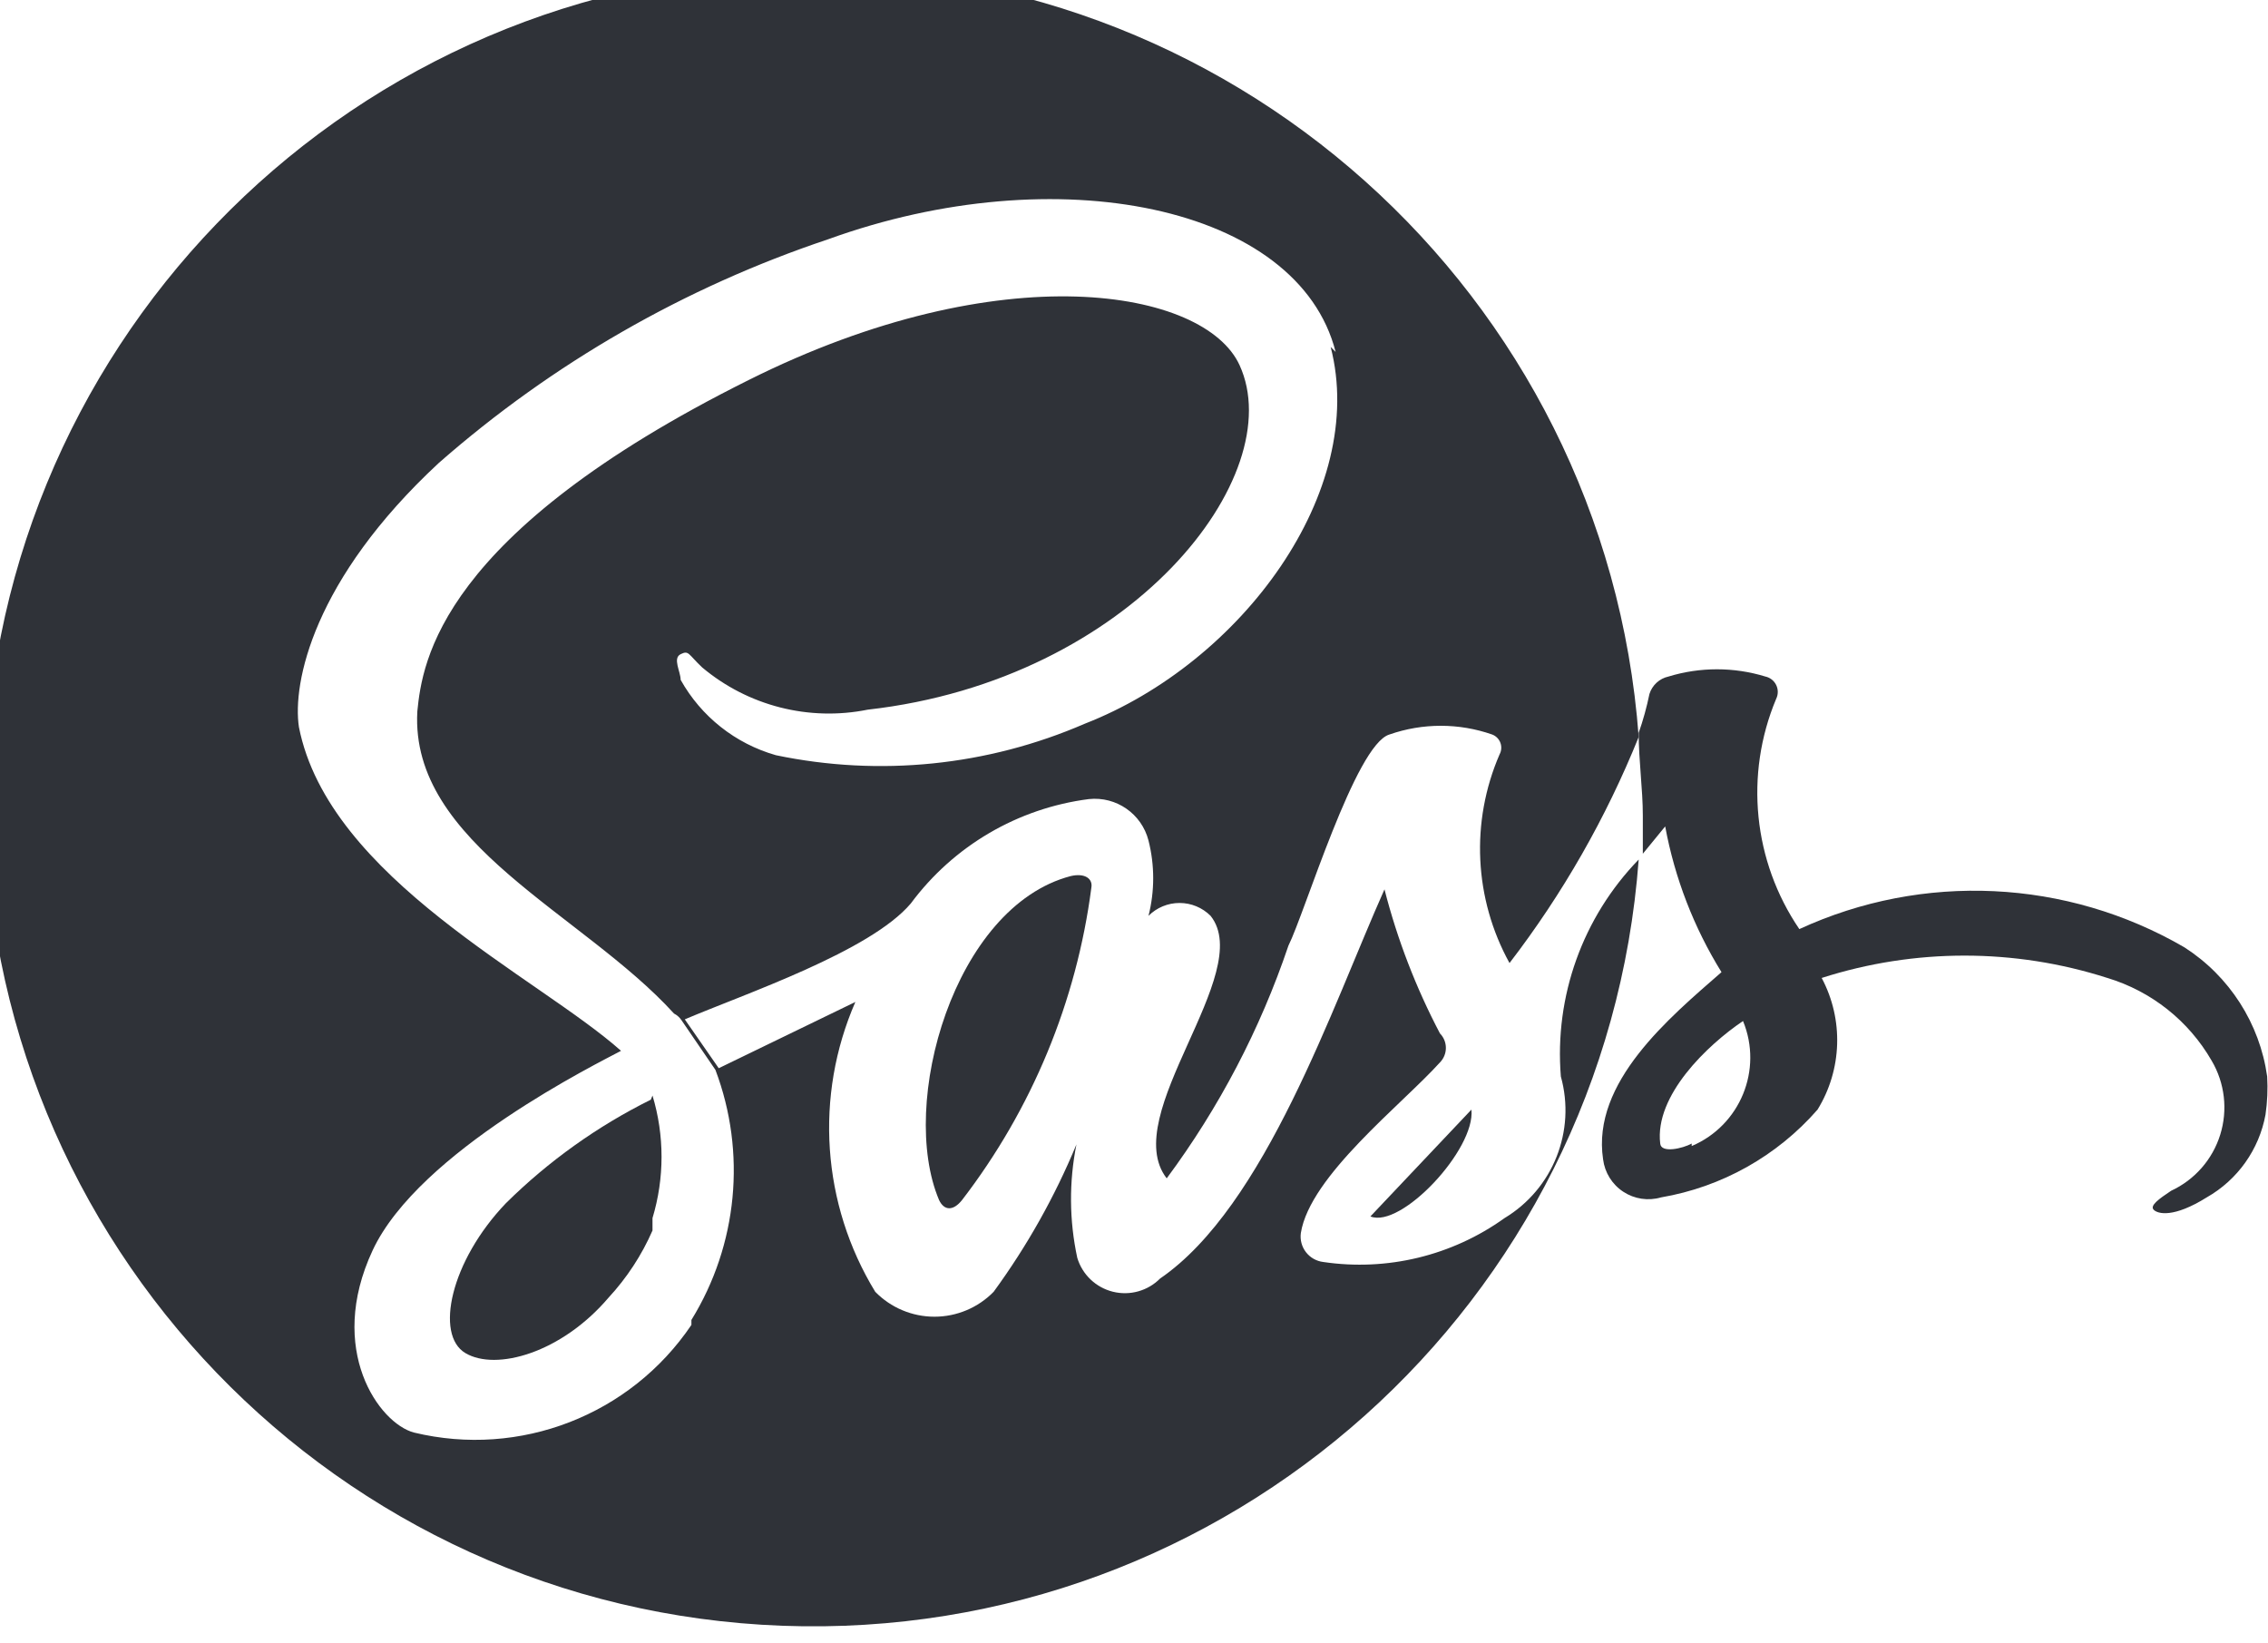
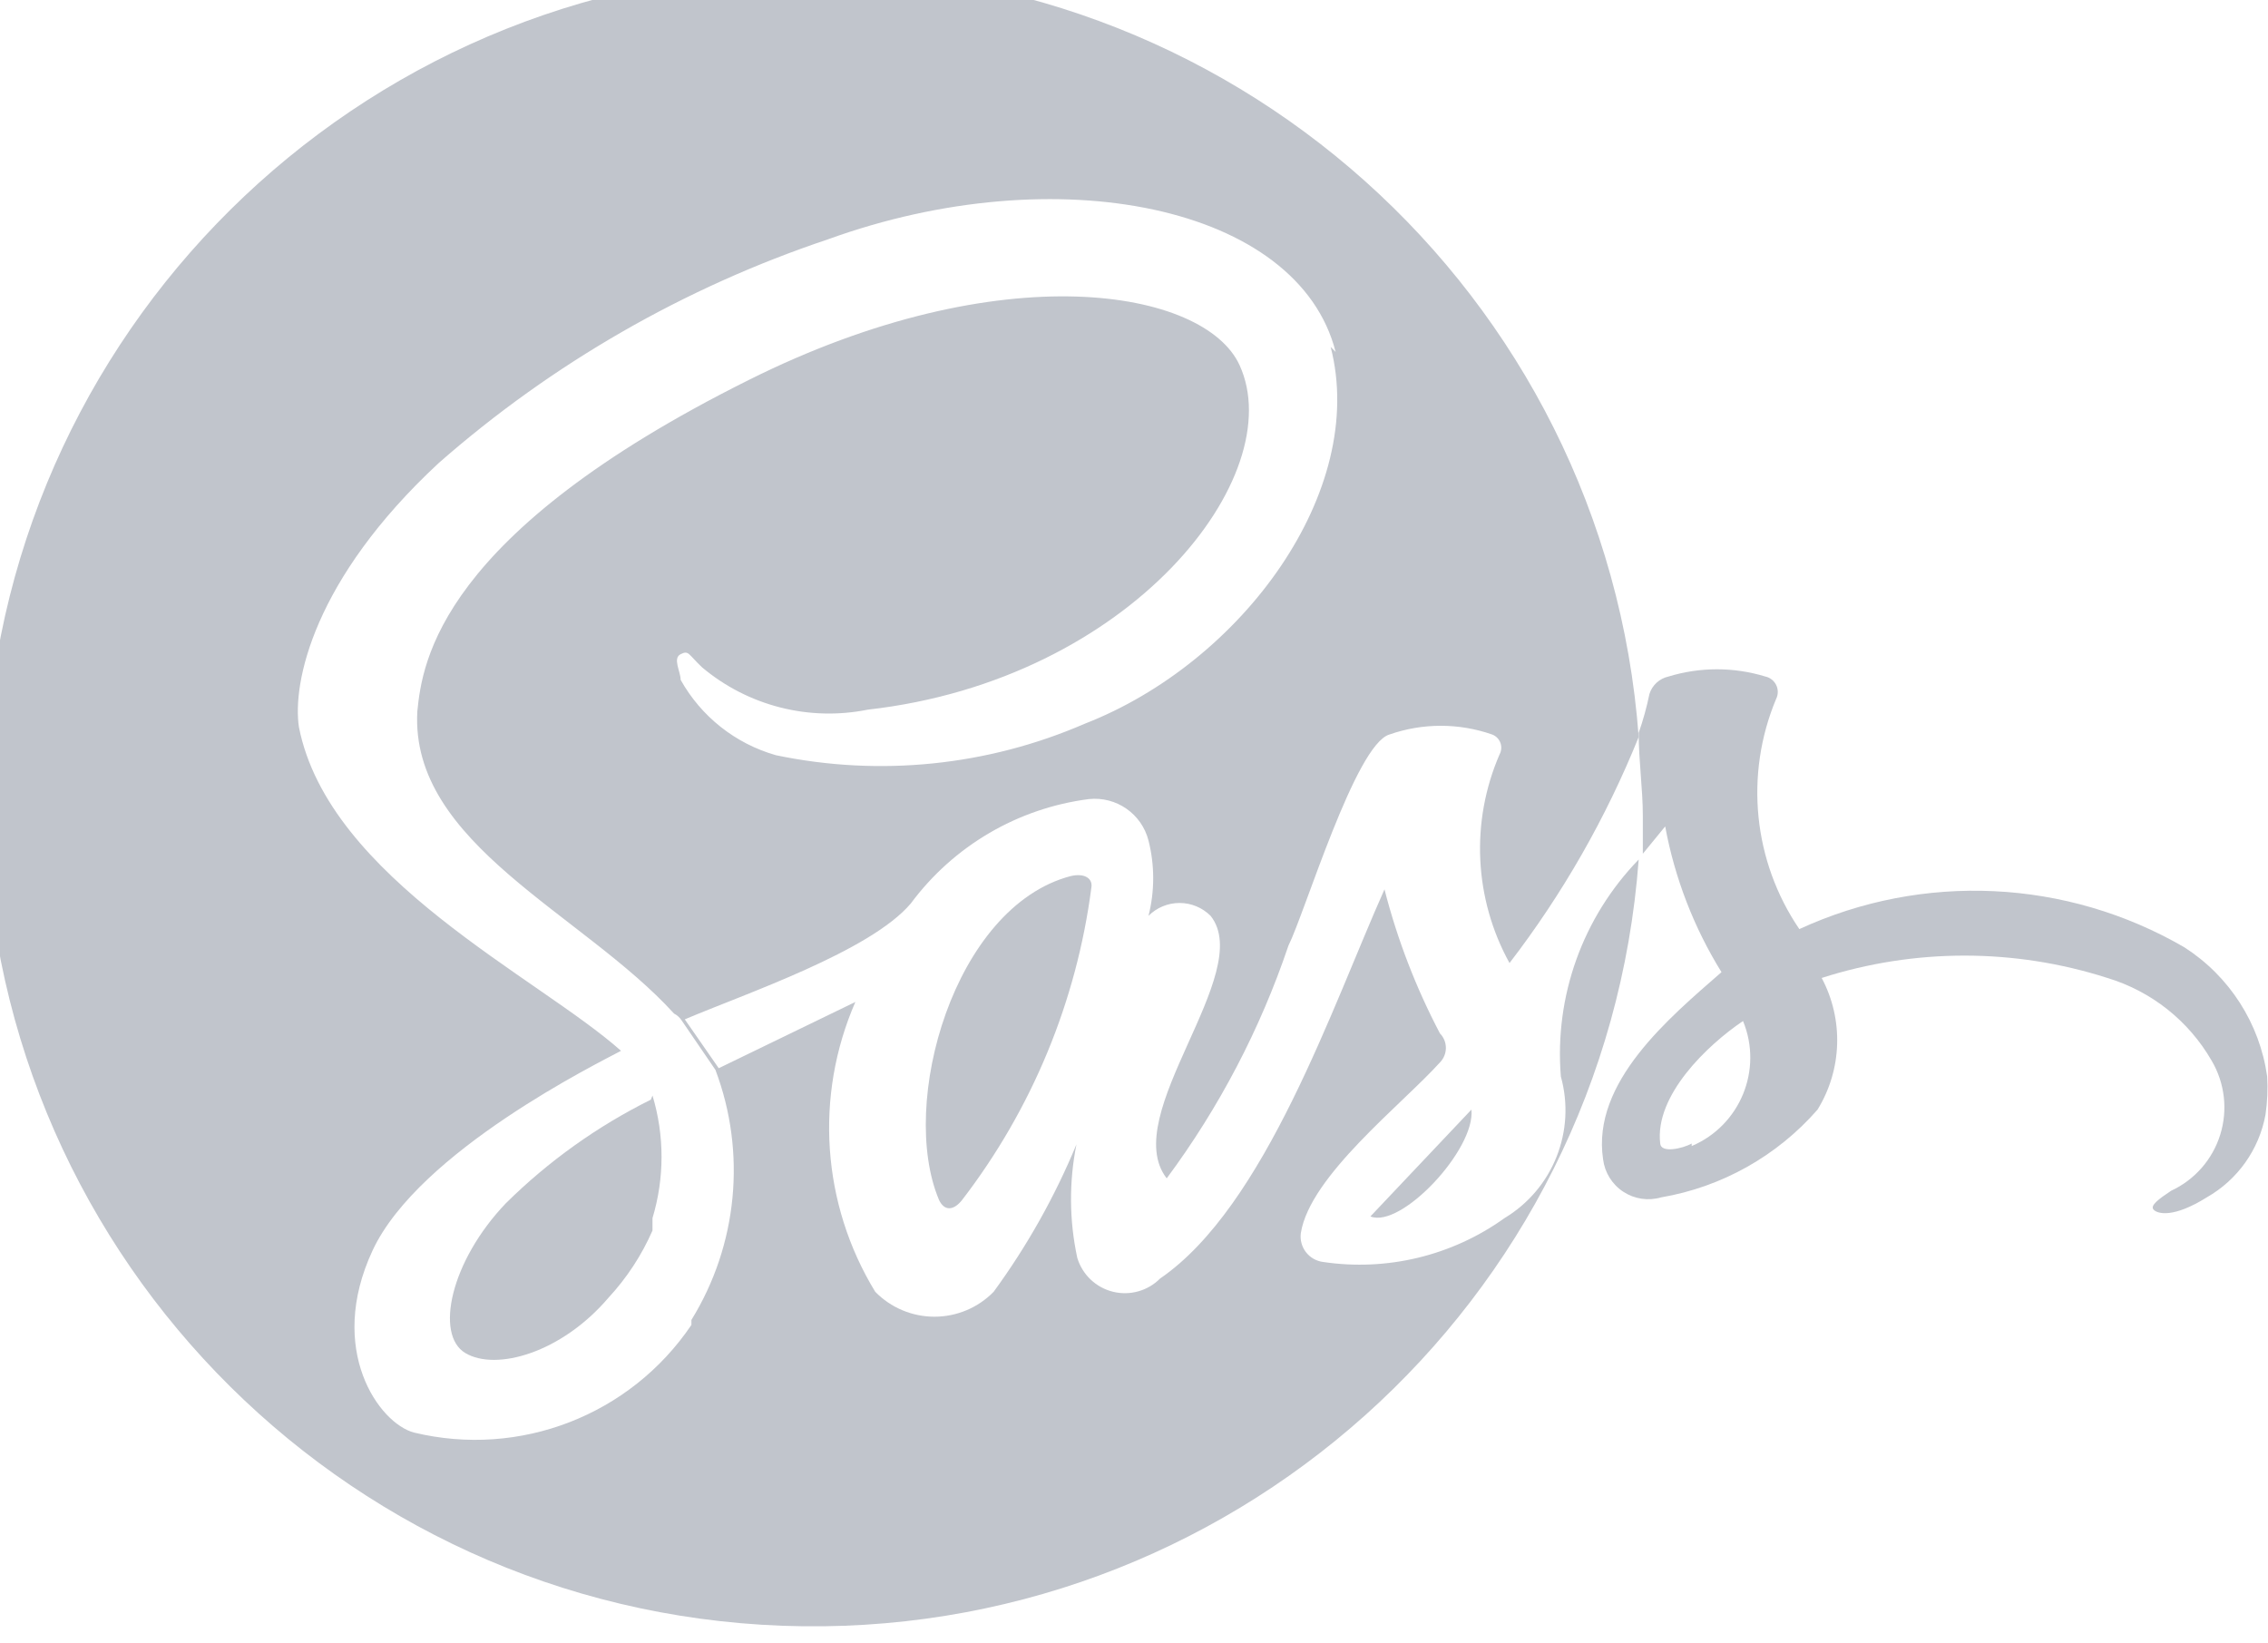
<svg xmlns="http://www.w3.org/2000/svg" viewBox="0 0 27.39 19.84">
  <defs>
-     <style>.cls-1{fill:#2f3238;}</style>
+     <style>
+             .cls-1 {
+                 fill: #c1c5cc;
+             }
+         </style>
  </defs>
  <g id="Capa_2" data-name="Capa 2">
    <g id="PRINT">
      <path class="cls-1" d="M12.93,10.58c-1.41.37-2.08,2.75-1.59,3.91.06.13.17.14.28,0a7.85,7.85,0,0,0,1.56-3.77C13.2,10.61,13.1,10.54,12.93,10.58Z" />
      <path class="cls-1" d="M18.85,13a1.52,1.52,0,0,1-.68,1.71,3,3,0,0,1-2.19.53.31.31,0,0,1-.27-.35c.11-.69,1.22-1.55,1.68-2.06a.25.25,0,0,0,0-.35,8,8,0,0,1-.67-1.74c-.63,1.41-1.44,3.83-2.71,4.7a.6.6,0,0,1-1-.25A3.36,3.36,0,0,1,13,13.82a8.57,8.57,0,0,1-1,1.78,1,1,0,0,1-1.43,0,3.8,3.8,0,0,1-.24-3.5l-1.65.8-.41-.59C9,12,10.51,11.49,11,10.91a3.18,3.18,0,0,1,2.15-1.26.67.67,0,0,1,.72.5,1.85,1.85,0,0,1,0,.91.53.53,0,0,1,.75,0c.55.69-1.12,2.41-.53,3.17a10.19,10.19,0,0,0,1.47-2.81c.2-.4.81-2.43,1.22-2.55a1.88,1.88,0,0,1,1.24,0,.17.17,0,0,1,.09.24,2.86,2.86,0,0,0,.12,2.52A11.61,11.61,0,0,0,19.79,8.9a10,10,0,1,0,0,1.48A3.37,3.37,0,0,0,18.85,13Zm-10.5,3A3.15,3.15,0,0,1,5,17.3c-.42-.11-1.06-1-.5-2.2s2.74-2.27,3-2.41h0c-1-.89-3.53-2.08-3.89-3.91C3.53,8.25,3.78,7,5.3,5.59A13.74,13.74,0,0,1,10,2.89c2.76-1,5.68-.41,6.13,1.36l-.06-.06C16.52,5.93,15,8,13.1,8.74a6.19,6.19,0,0,1-3.73.38,1.92,1.92,0,0,1-1.15-.91c0-.1-.1-.26,0-.31s.09,0,.26.16a2.38,2.38,0,0,0,2,.51c3.19-.36,5.1-2.83,4.49-4.16-.42-.92-2.87-1.35-5.93.18-3.73,1.86-3.94,3.4-4,4-.09,1.6,2,2.44,3.1,3.65a.24.24,0,0,1,.09.08l.41.6A3.44,3.44,0,0,1,8.35,15.94Z" />
      <path class="cls-1" d="M7.86,13.28h0a6.77,6.77,0,0,0-1.75,1.25c-.67.7-.86,1.59-.49,1.81s1.16,0,1.73-.67a2.91,2.91,0,0,0,.53-.81l0-.15a2.56,2.56,0,0,0,0-1.48Z" />
      <path class="cls-1" d="M17.77,13.4l-1.22,1.29C16.92,14.84,17.82,13.88,17.77,13.4Z" />
      <path class="cls-1" d="M27.38,13h0a2.22,2.22,0,0,0-1-1.56h0a5.05,5.05,0,0,0-4.65-.22,2.93,2.93,0,0,1-.28-2.78.19.19,0,0,0-.13-.27,2,2,0,0,0-1.17,0,.31.31,0,0,0-.23.21,3.62,3.62,0,0,1-.13.47c0,.34.05.68.05,1,0,.16,0,.31,0,.46l.27-.33a5.11,5.11,0,0,0,.68,1.76c-.63.55-1.57,1.33-1.43,2.26a.55.55,0,0,0,.7.46,3.23,3.23,0,0,0,1.89-1.06A1.6,1.6,0,0,0,22,11.81a5.65,5.65,0,0,1,3.45,0,2.18,2.18,0,0,1,1.26,1,1.11,1.11,0,0,1-.49,1.57c-.15.1-.26.18-.21.23s.24.1.64-.15a1.45,1.45,0,0,0,.71-1A2.29,2.29,0,0,0,27.38,13Zm-6.95.81c-.11.06-.37.12-.38,0-.07-.58.57-1.19,1-1.48A1.16,1.16,0,0,1,20.43,13.84Z" />
    </g>
  </g>
</svg>
